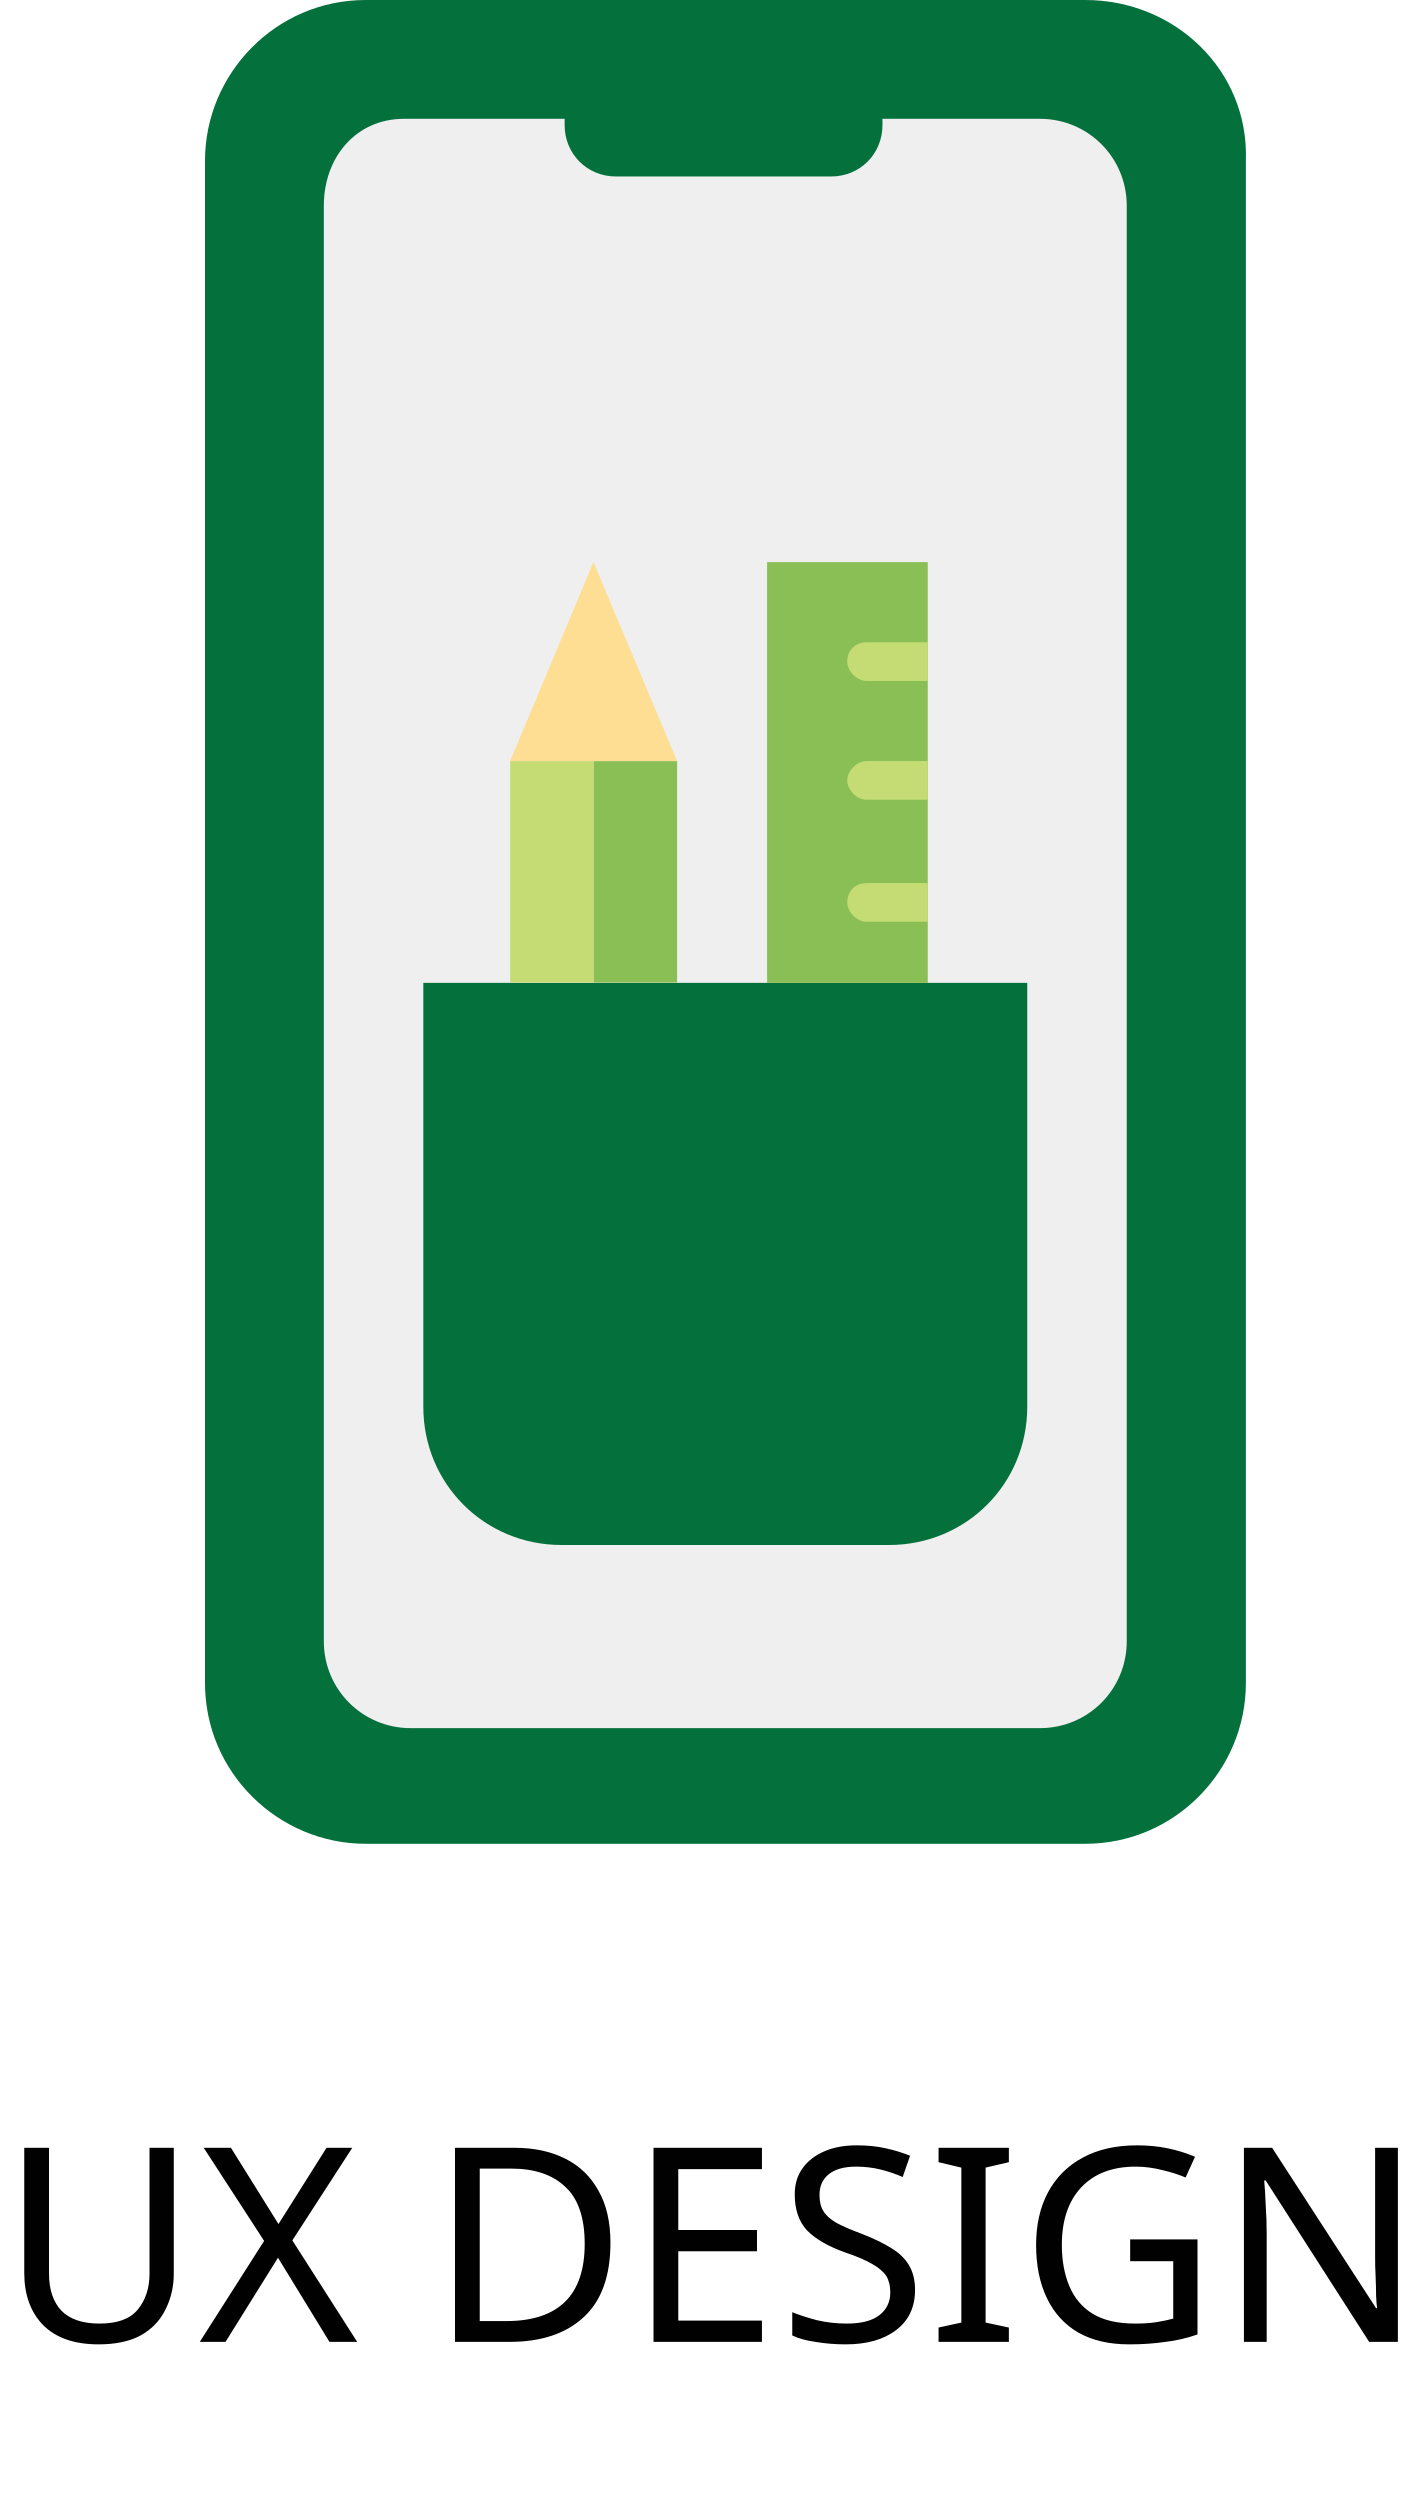
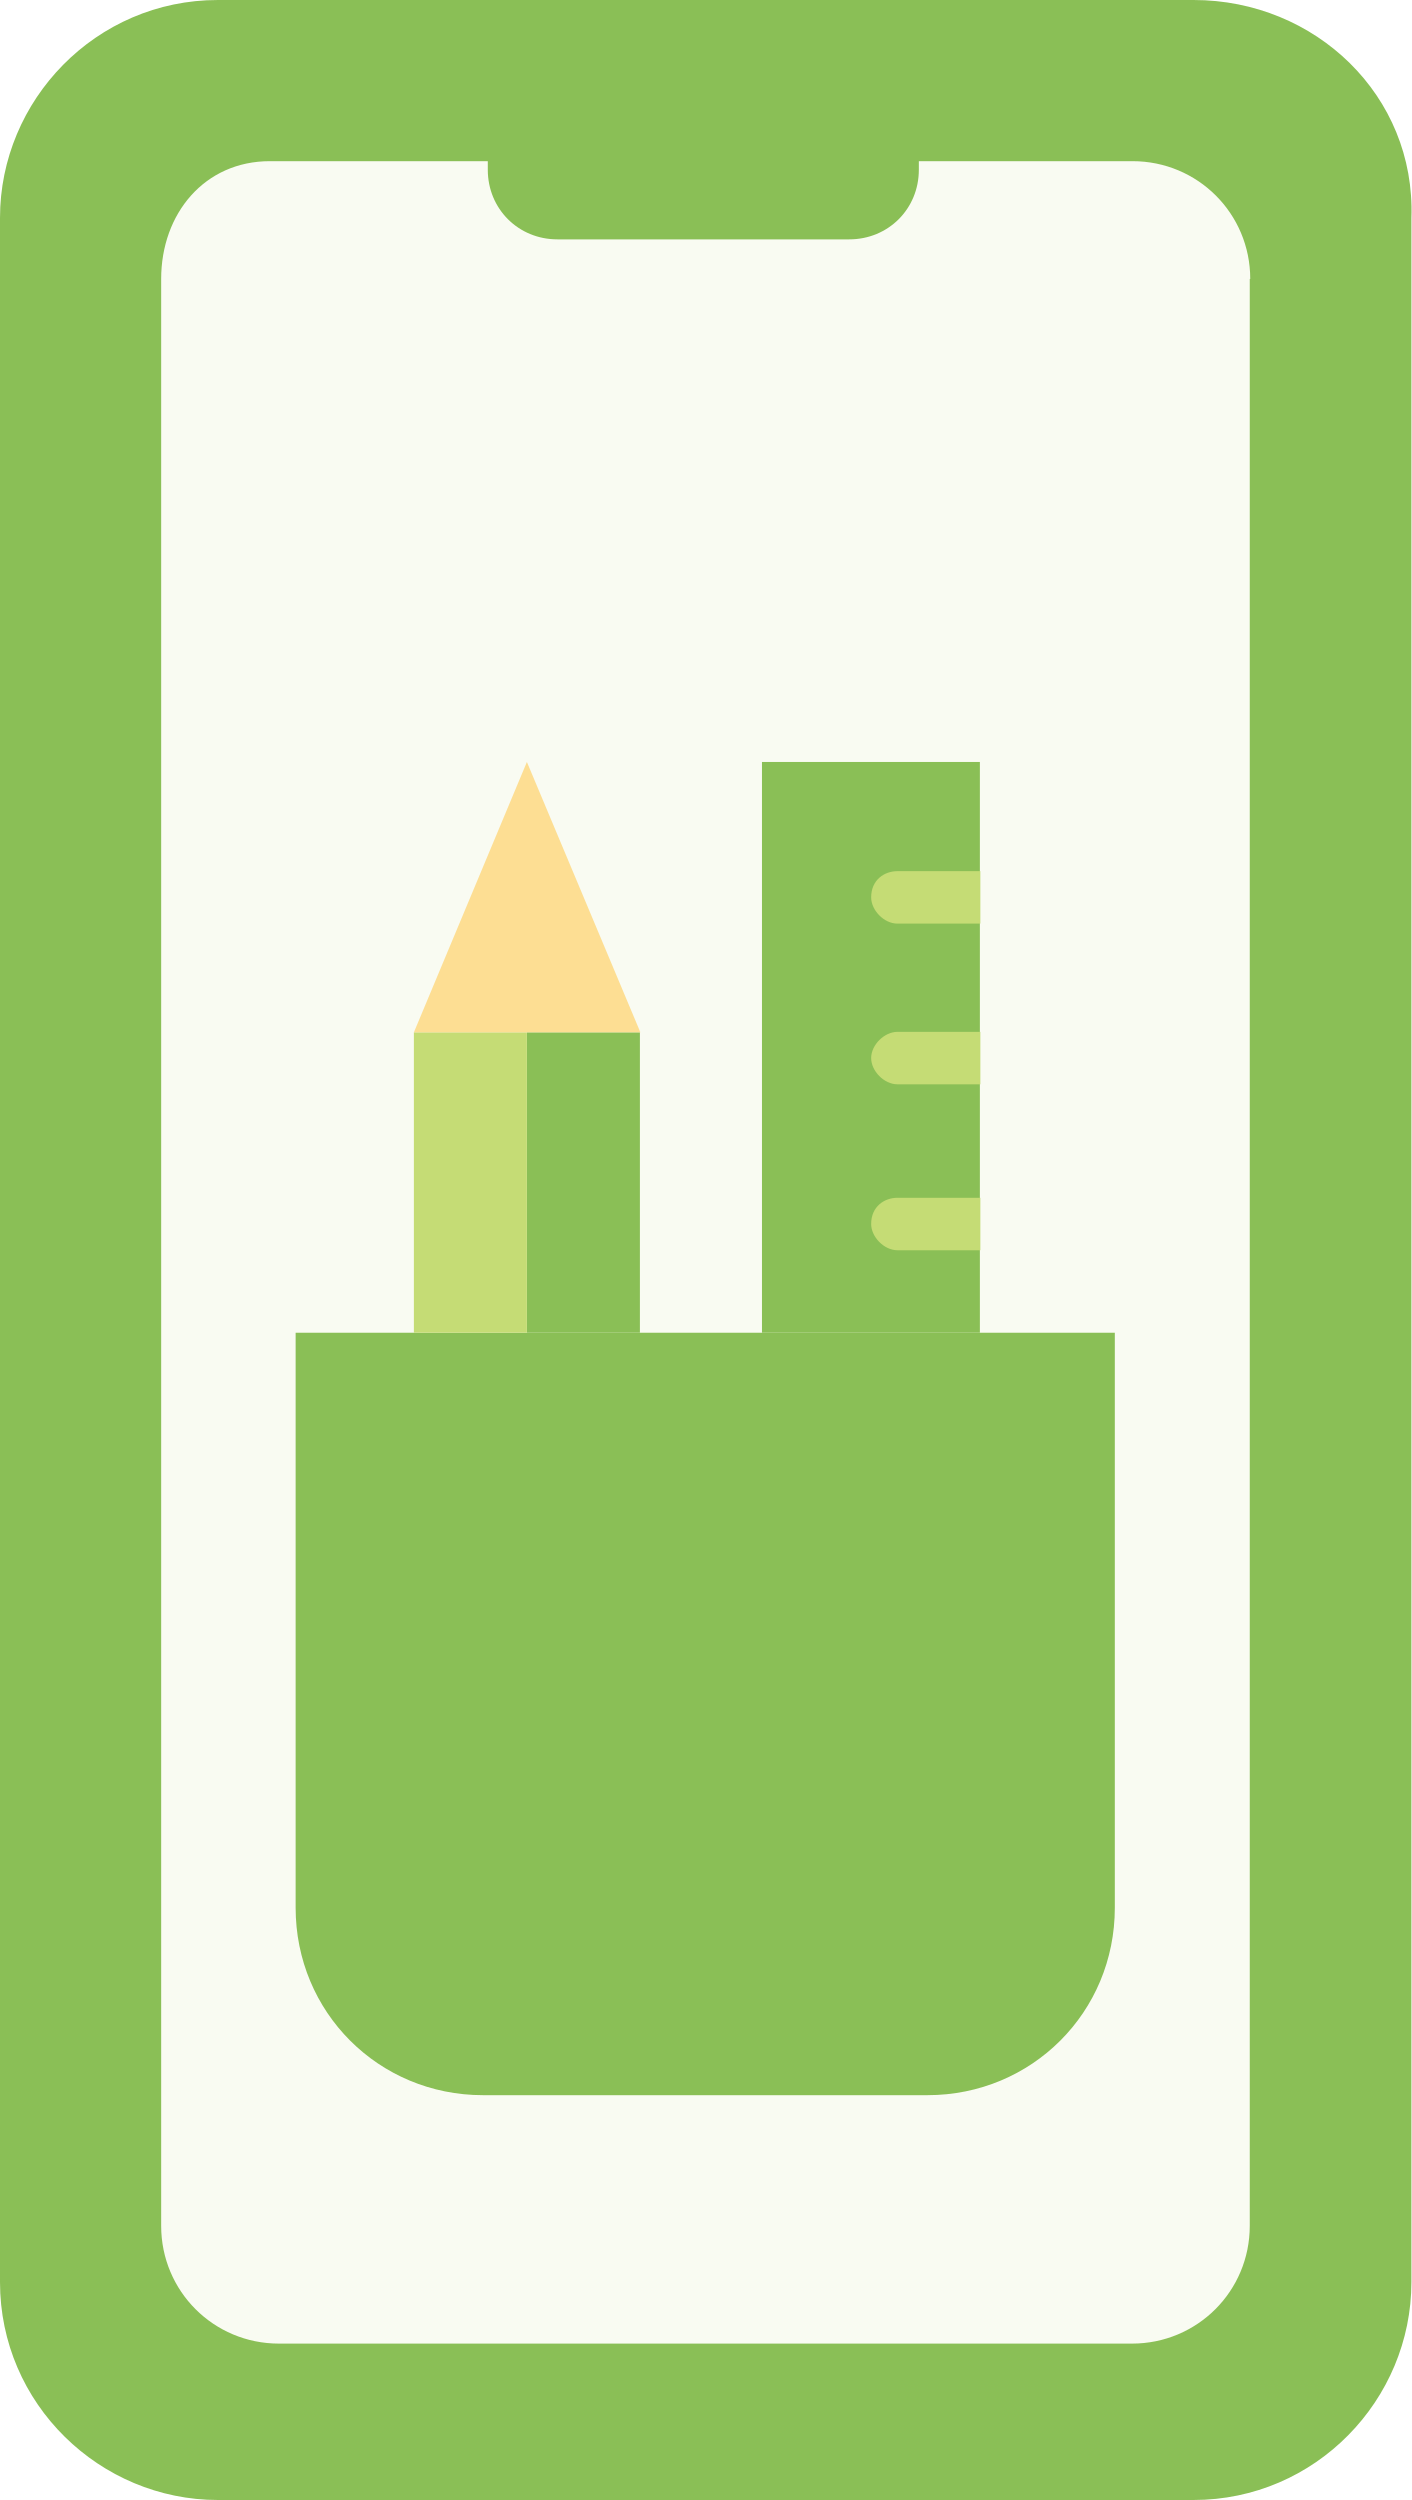
- <svg xmlns="http://www.w3.org/2000/svg" id="Layer_2" data-name="Layer 2" viewBox="0 0 44.64 78.9">
+ <svg xmlns="http://www.w3.org/2000/svg" id="Layer_2" data-name="Layer 2" viewBox="0 0 29.6 52.43">
  <defs>
    <style>
      .cls-1 {
-         fill: #04703c;
+         fill: #f9fbf2;
      }

      .cls-2 {
-         fill: #f0efef;
+         fill: #fdde93;
      }

      .cls-3 {
-         fill: #fdde93;
+         fill: #8abf56;
      }

      .cls-4 {
-         fill: #8abf56;
-       }
- 
-       .cls-5 {
        fill: #c5dc75;
-       }
- 
-       .cls-6 {
-         fill: #010101;
-         font-family: Poppins-Medium, Poppins;
-         font-size: 8.58px;
-         font-weight: 500;
      }
    </style>
  </defs>
  <g id="Layer_1-2" data-name="Layer 1">
-     <g>
-       <g id="_33_App_Design_Mobile_Tablet_Edit_Tools" data-name="33, App, Design, Mobile, Tablet, Edit Tools">
+     <g id="_33_App_Design_Mobile_Tablet_Edit_Tools" data-name="33, App, Design, Mobile, Tablet, Edit Tools">
+       <g>
+         <path class="cls-3" d="m25.03,0H4.57C2.01,0,0,2.1,0,4.57v43.29c0,2.56,2.1,4.57,4.57,4.57h20.46c2.56,0,4.57-2.1,4.57-4.57V4.57c.09-2.56-2.01-4.57-4.57-4.57Z" />
+         <path class="cls-1" d="m26.21,5.85v40.83c0,1.37-1.1,2.47-2.47,2.47H5.85c-1.37,0-2.47-1.1-2.47-2.47V5.85c0-1.37.91-2.47,2.28-2.47h4.57v.18c0,.82.64,1.46,1.46,1.46h6.12c.82,0,1.46-.64,1.46-1.46v-.18h4.48c1.37,0,2.47,1.1,2.47,2.47Z" />
+         <path class="cls-3" d="m23.38,27.95v12.06c0,2.19-1.74,3.93-3.93,3.93h-9.32c-2.19,0-3.93-1.74-3.93-3.93v-12.06h17.17Z" />
+         <rect class="cls-3" x="11.05" y="21.65" width="2.37" height="6.3" />
+         <rect class="cls-4" x="8.68" y="21.65" width="2.37" height="6.3" />
+         <polygon class="cls-2" points="11.05 15.98 13.43 21.65 11.05 21.65 8.68 21.65 11.05 15.98" />
        <g>
-           <path class="cls-1" d="m34.24,0H11.54c-2.84,0-5.07,2.33-5.07,5.07v48.05c0,2.84,2.33,5.07,5.07,5.07h22.71c2.84,0,5.07-2.33,5.07-5.07V5.07c.1-2.84-2.23-5.07-5.07-5.07Z" />
-           <path class="cls-2" d="m35.56,6.49v45.31c0,1.52-1.22,2.74-2.74,2.74H12.96c-1.52,0-2.74-1.22-2.74-2.74V6.49c0-1.52,1.01-2.74,2.53-2.74h5.07v.2c0,.91.71,1.62,1.62,1.62h6.79c.91,0,1.62-.71,1.62-1.62v-.2h4.97c1.52,0,2.74,1.22,2.74,2.74Z" />
-           <path class="cls-1" d="m32.42,31.02v13.38c0,2.43-1.93,4.36-4.36,4.36h-10.34c-2.43,0-4.36-1.93-4.36-4.36v-13.38h19.06Z" />
-           <rect class="cls-4" x="18.73" y="24.02" width="2.64" height="6.99" />
-           <rect class="cls-5" x="16.1" y="24.02" width="2.64" height="6.99" />
-           <polygon class="cls-3" points="18.73 17.74 21.37 24.02 18.73 24.02 16.1 24.02 18.73 17.74" />
-           <g>
-             <polygon class="cls-4" points="29.28 28.48 29.28 31.02 24.21 31.02 24.21 17.74 29.28 17.74 29.28 20.88 29.28 24.63 29.28 28.48" />
-             <path class="cls-5" d="m26.74,28.48c0,.3.3.61.61.61h1.93v-1.22h-1.93c-.3,0-.61.2-.61.61Z" />
-             <path class="cls-5" d="m26.74,24.63c0,.3.3.61.61.61h1.93v-1.22h-1.93c-.3,0-.61.3-.61.61Z" />
-             <path class="cls-5" d="m26.74,20.88c0,.3.3.61.61.61h1.93v-1.22h-1.93c-.3,0-.61.2-.61.61Z" />
-           </g>
+           <polygon class="cls-3" points="20.55 25.67 20.55 27.95 15.98 27.95 15.98 15.98 20.55 15.98 20.55 18.82 20.55 22.19 20.55 25.67" />
+           <path class="cls-4" d="m18.27,25.67c0,.27.27.55.55.55h1.74v-1.1h-1.74c-.27,0-.55.18-.55.55Z" />
+           <path class="cls-4" d="m18.27,22.19c0,.27.27.55.55.55h1.74v-1.1h-1.74c-.27,0-.55.27-.55.55Z" />
+           <path class="cls-4" d="m18.27,18.82c0,.27.27.55.55.55h1.74v-1.1h-1.74c-.27,0-.55.18-.55.55Z" />
        </g>
      </g>
-       <text class="cls-6" transform="translate(0 73.91)">
-         <tspan x="0" y="0">UX DESIGN</tspan>
-       </text>
    </g>
  </g>
</svg>
